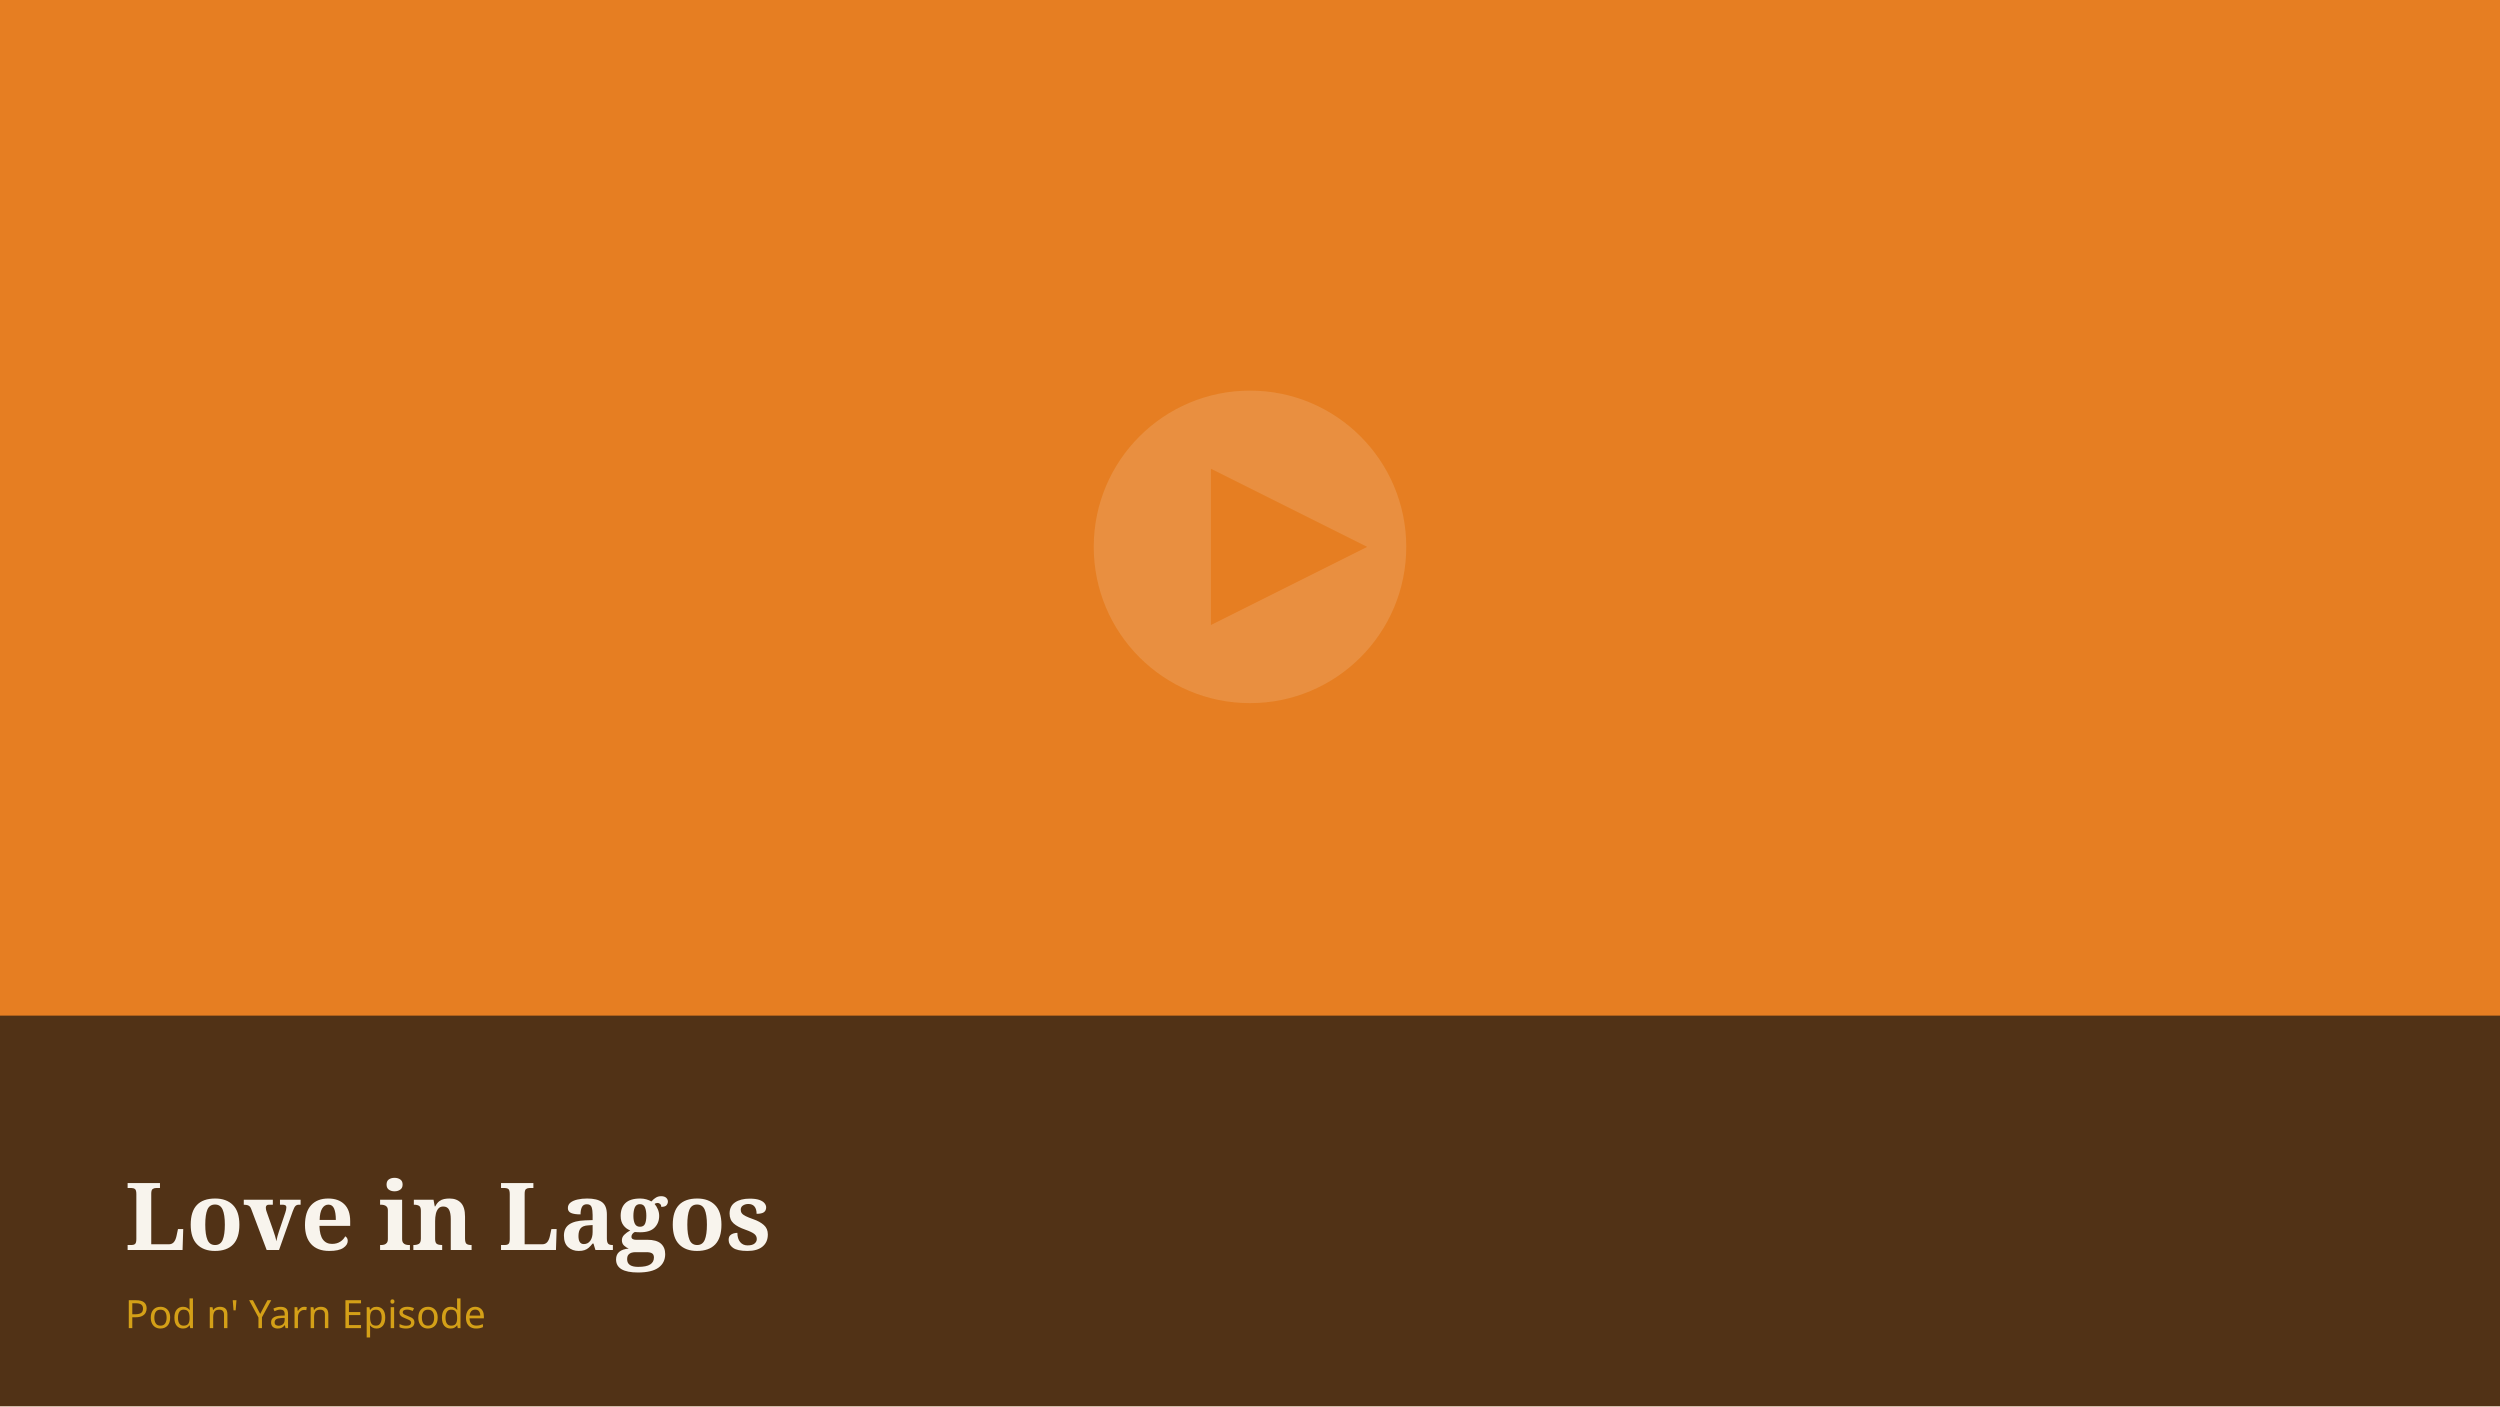
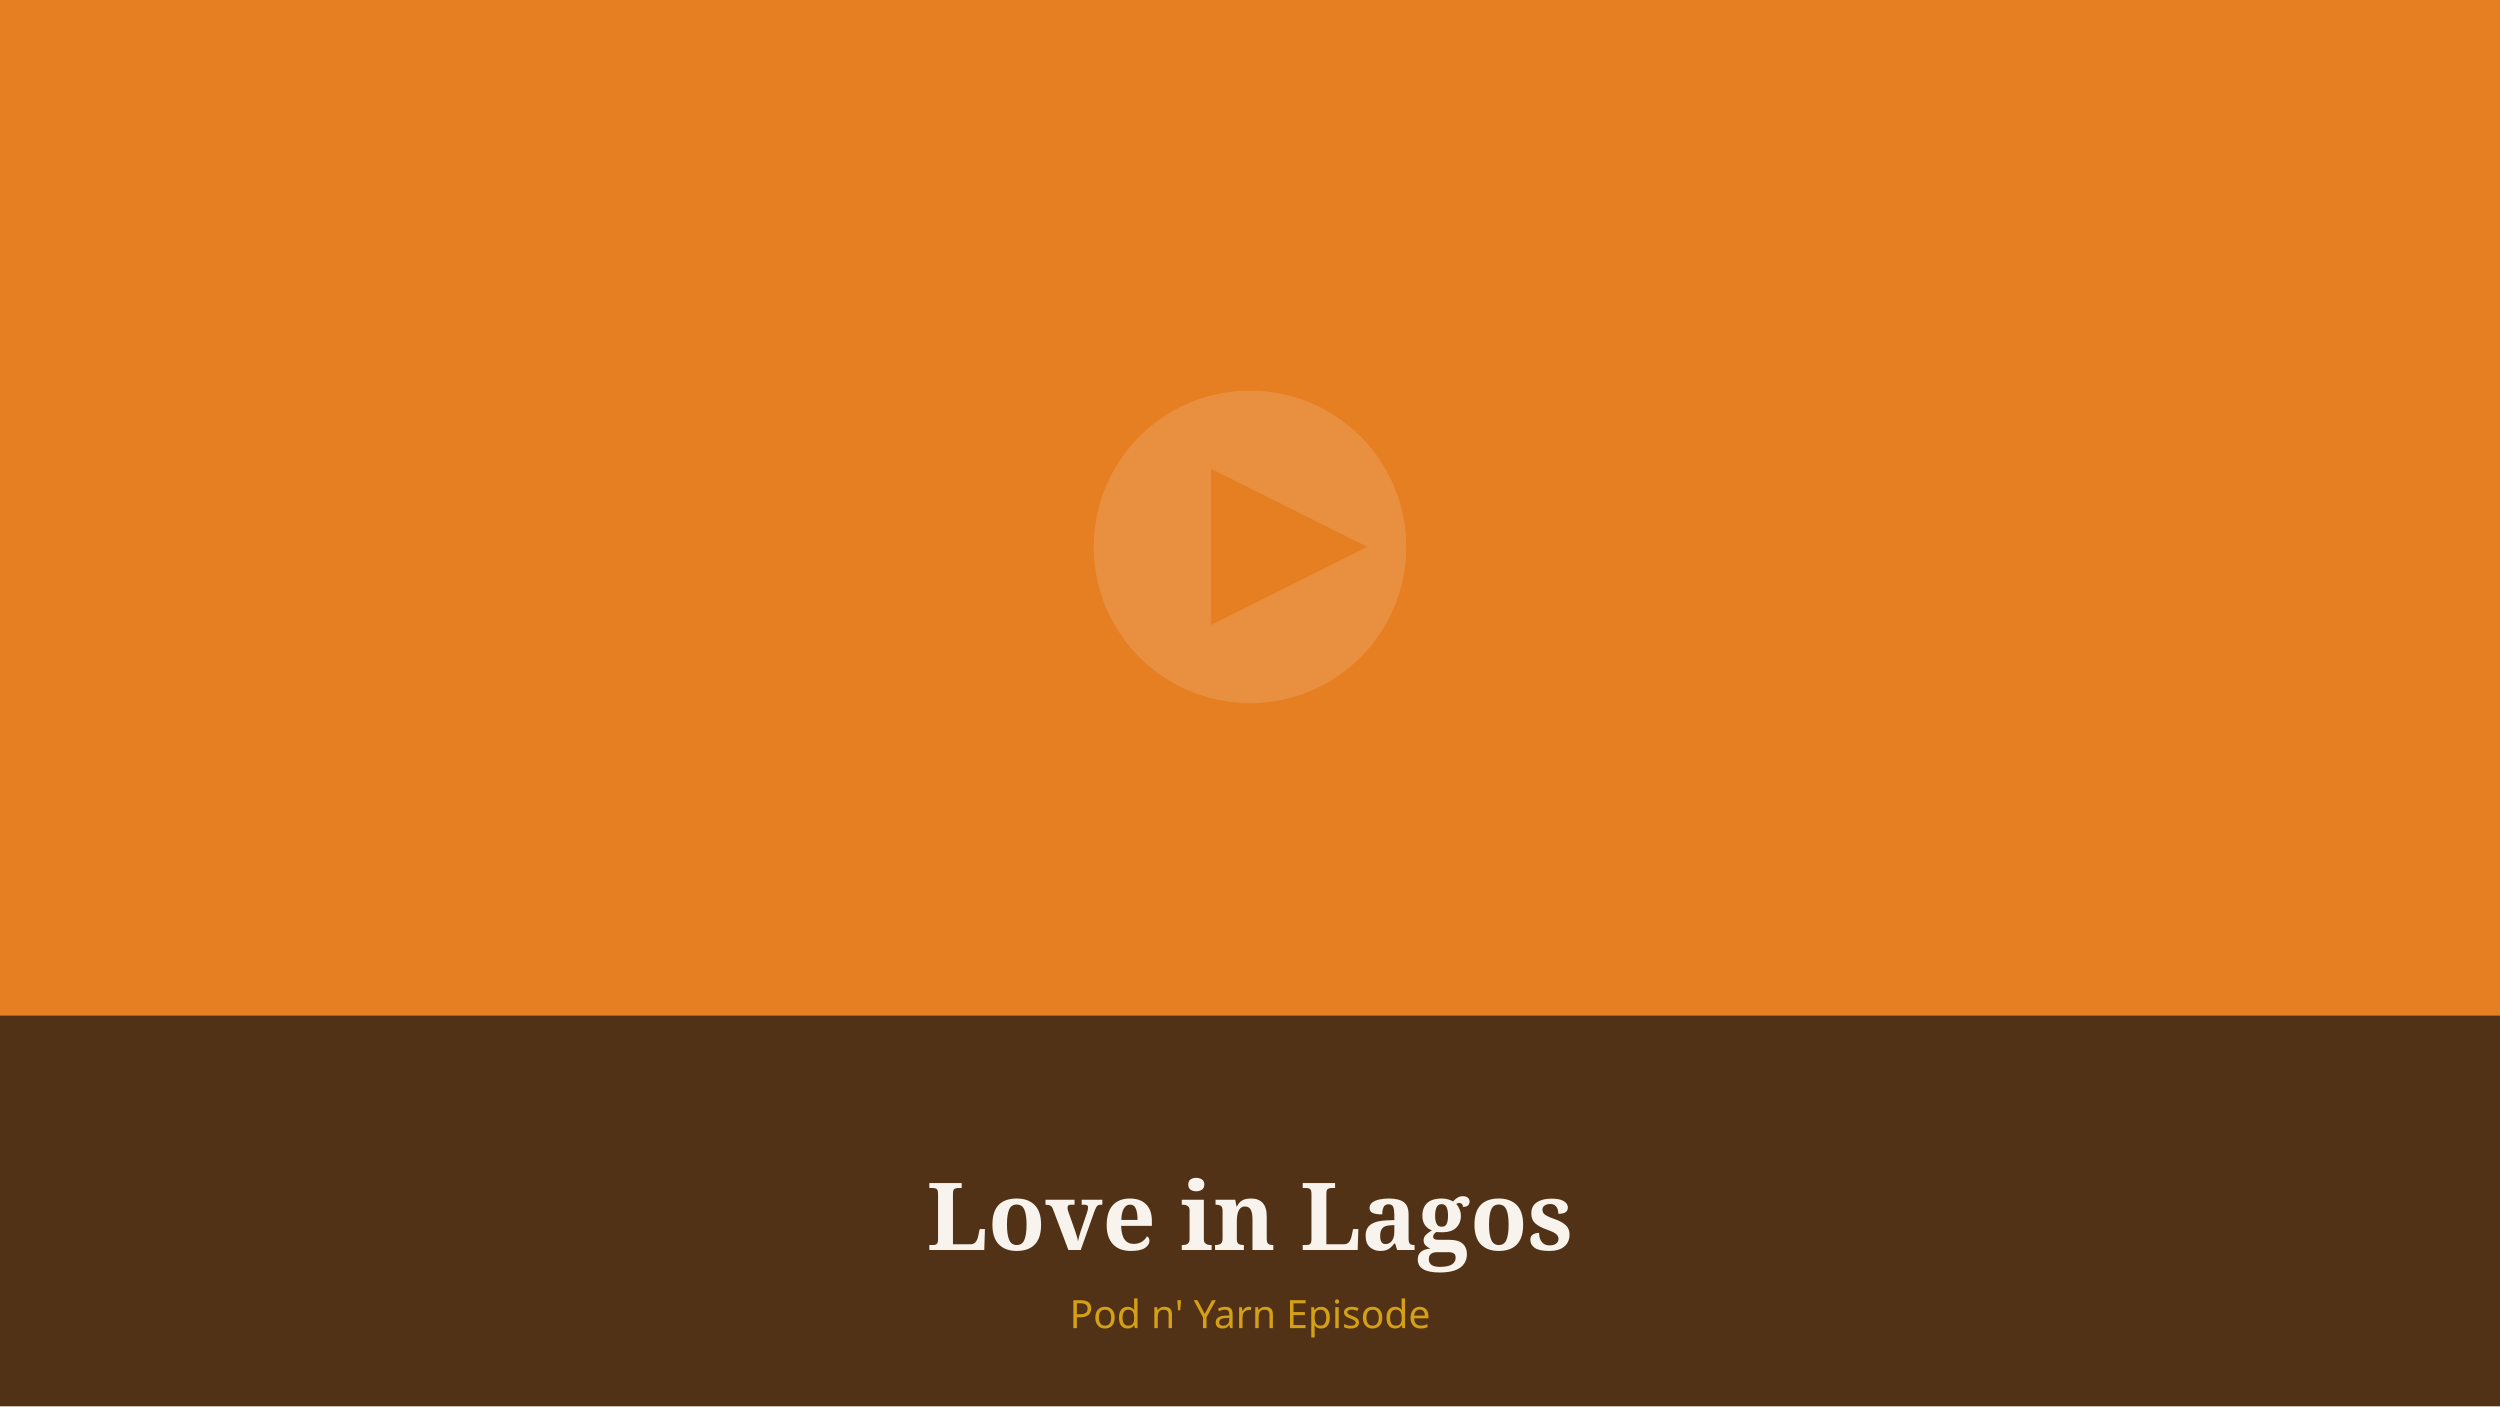
<svg xmlns="http://www.w3.org/2000/svg" width="1280" height="720" viewBox="0 0 1280 720" fill="none">
  <rect width="1280" height="720" fill="#E67E22" />
  <rect x="0" y="520" width="1280" height="200" fill="#111111" opacity="0.7" />
  <circle cx="640" cy="280" r="80" fill="#F8F4ED" opacity="0.15" />
  <polygon points="620,240 620,320 700,280" fill="#E67E22" />
-   <text x="64" y="640" fill="#F8F4ED" font-family="Georgia, serif" font-size="48" font-weight="bold">Love in Lagos</text>
-   <text x="64" y="680" fill="#D4A017" font-family="system-ui" font-size="20">Pod n' Yarn Episode</text>
+   <text x="640" y="640" text-anchor="middle" fill="#F8F4ED" font-family="Georgia, serif" font-size="48" font-weight="bold">Love in Lagos</text>
+   <text x="640" y="680" text-anchor="middle" fill="#D4A017" font-family="system-ui" font-size="20">Pod n' Yarn Episode</text>
</svg>
